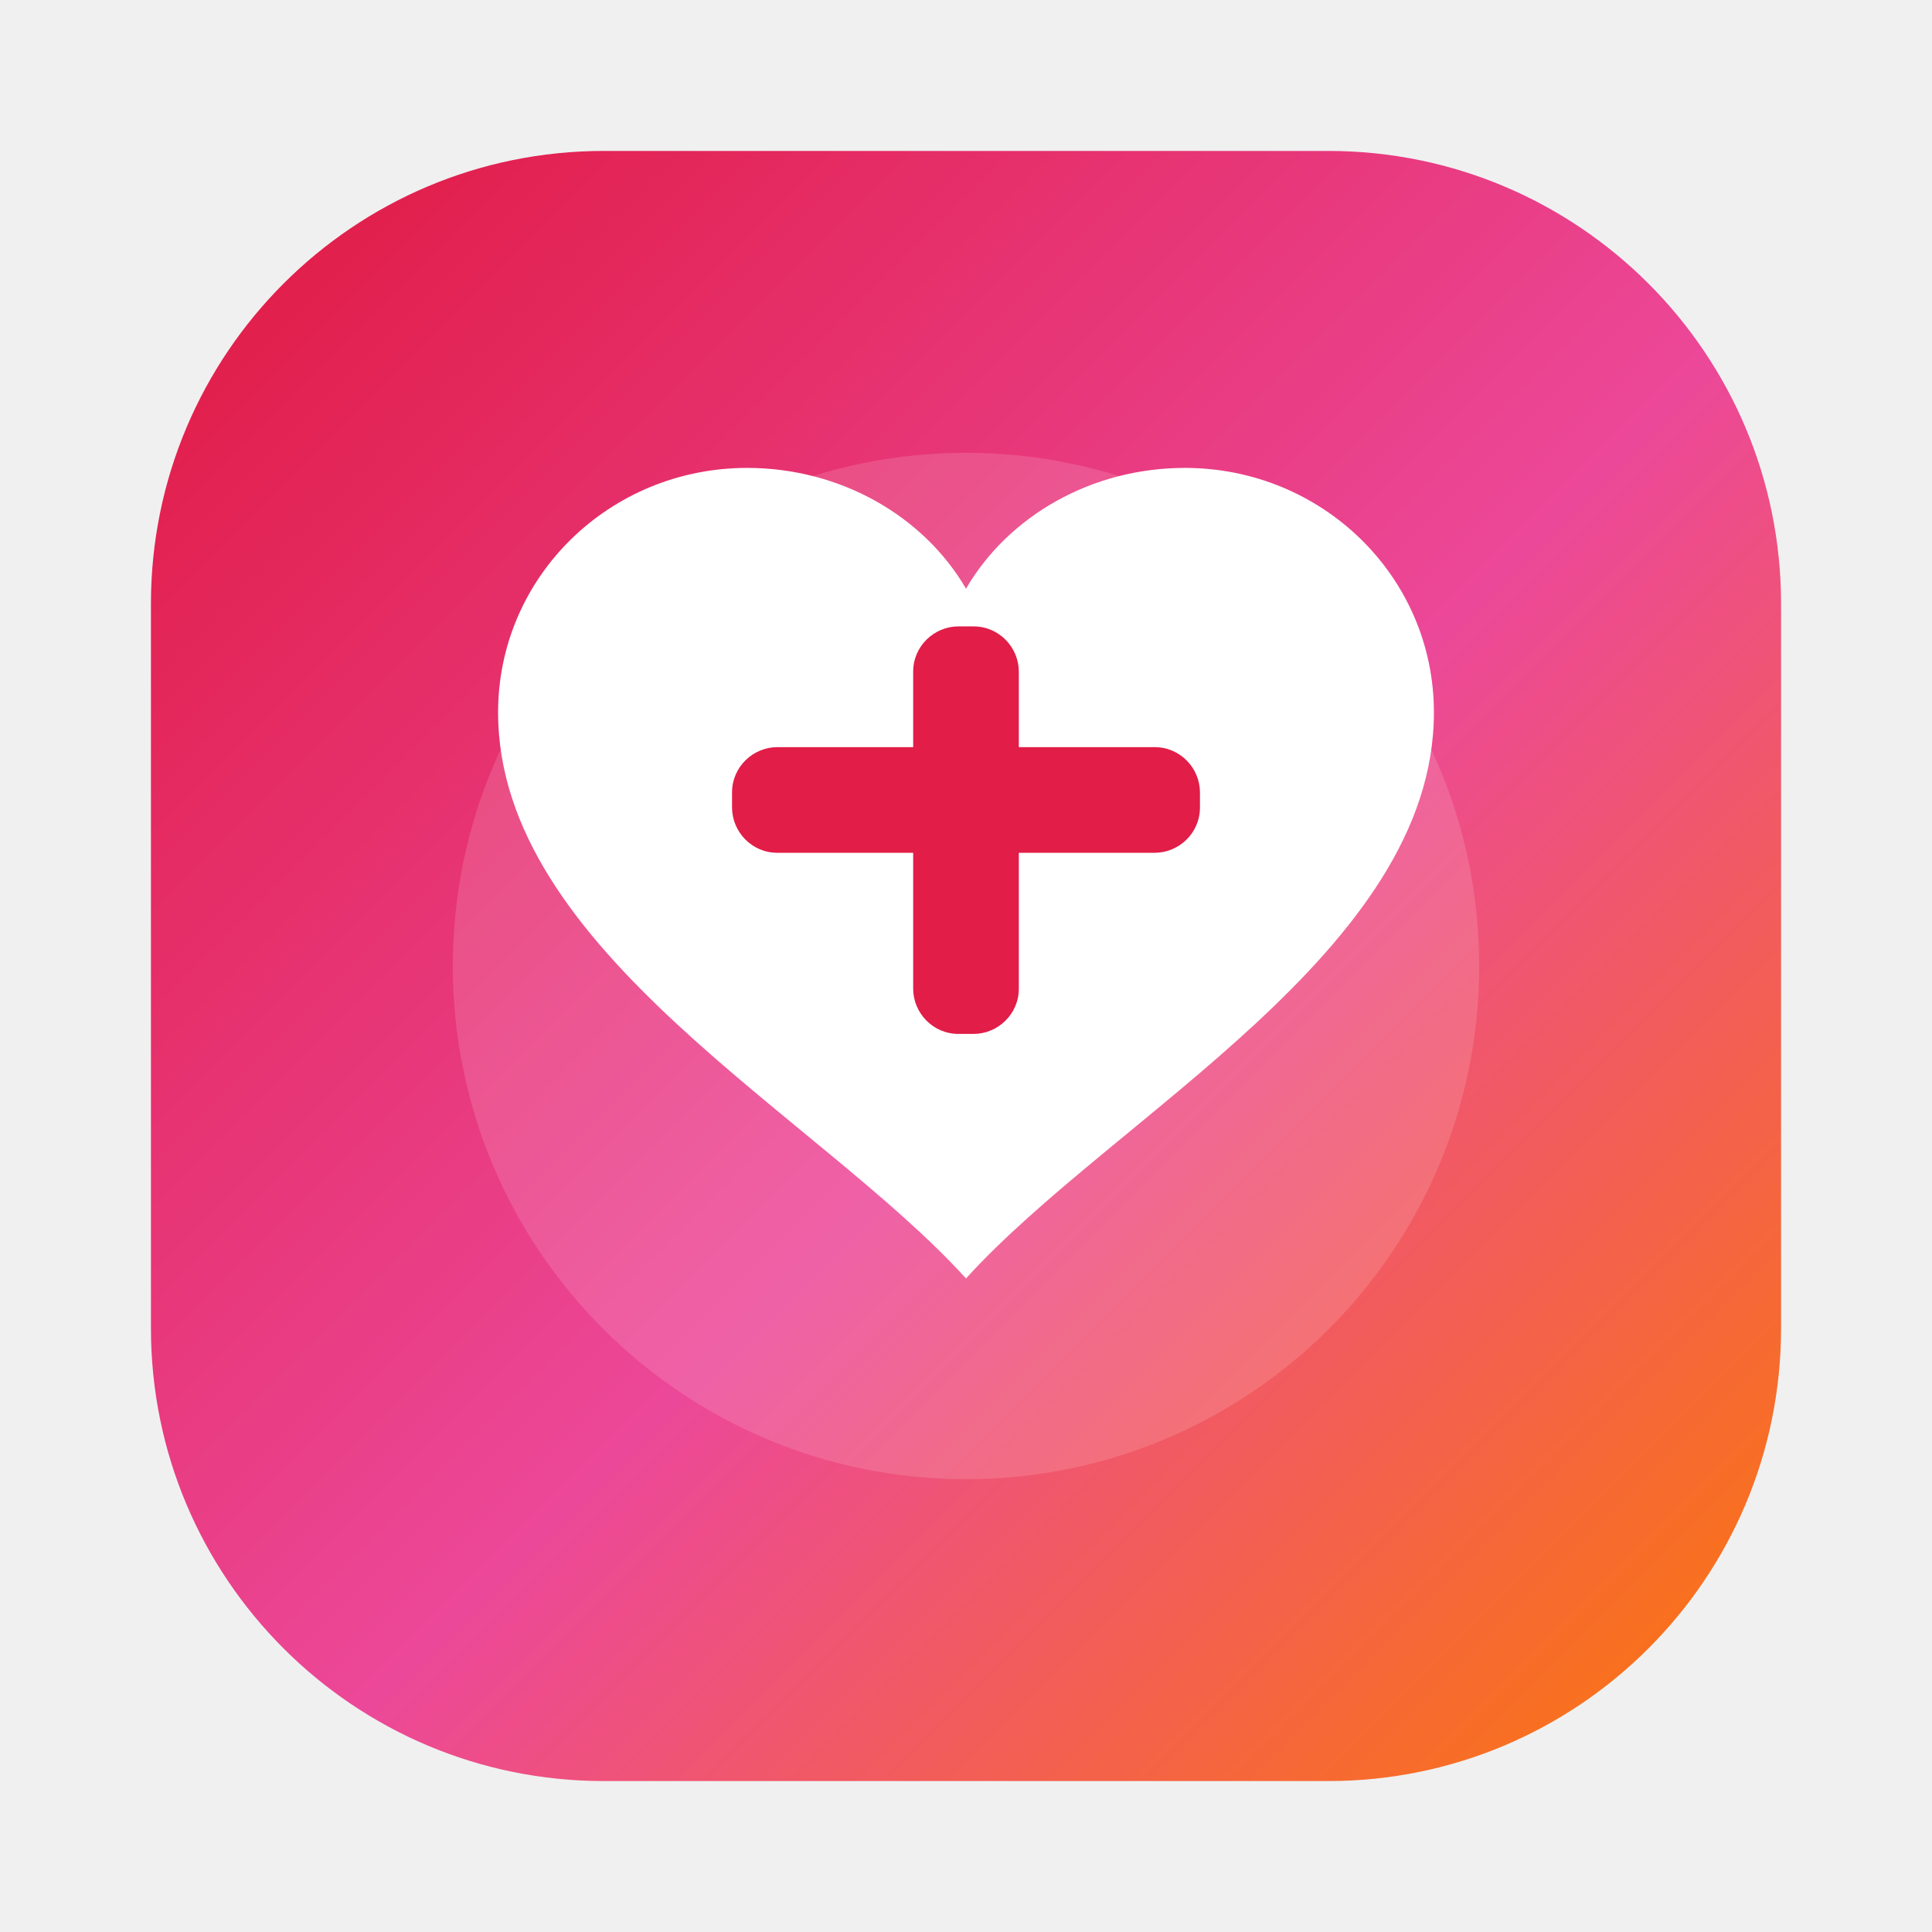
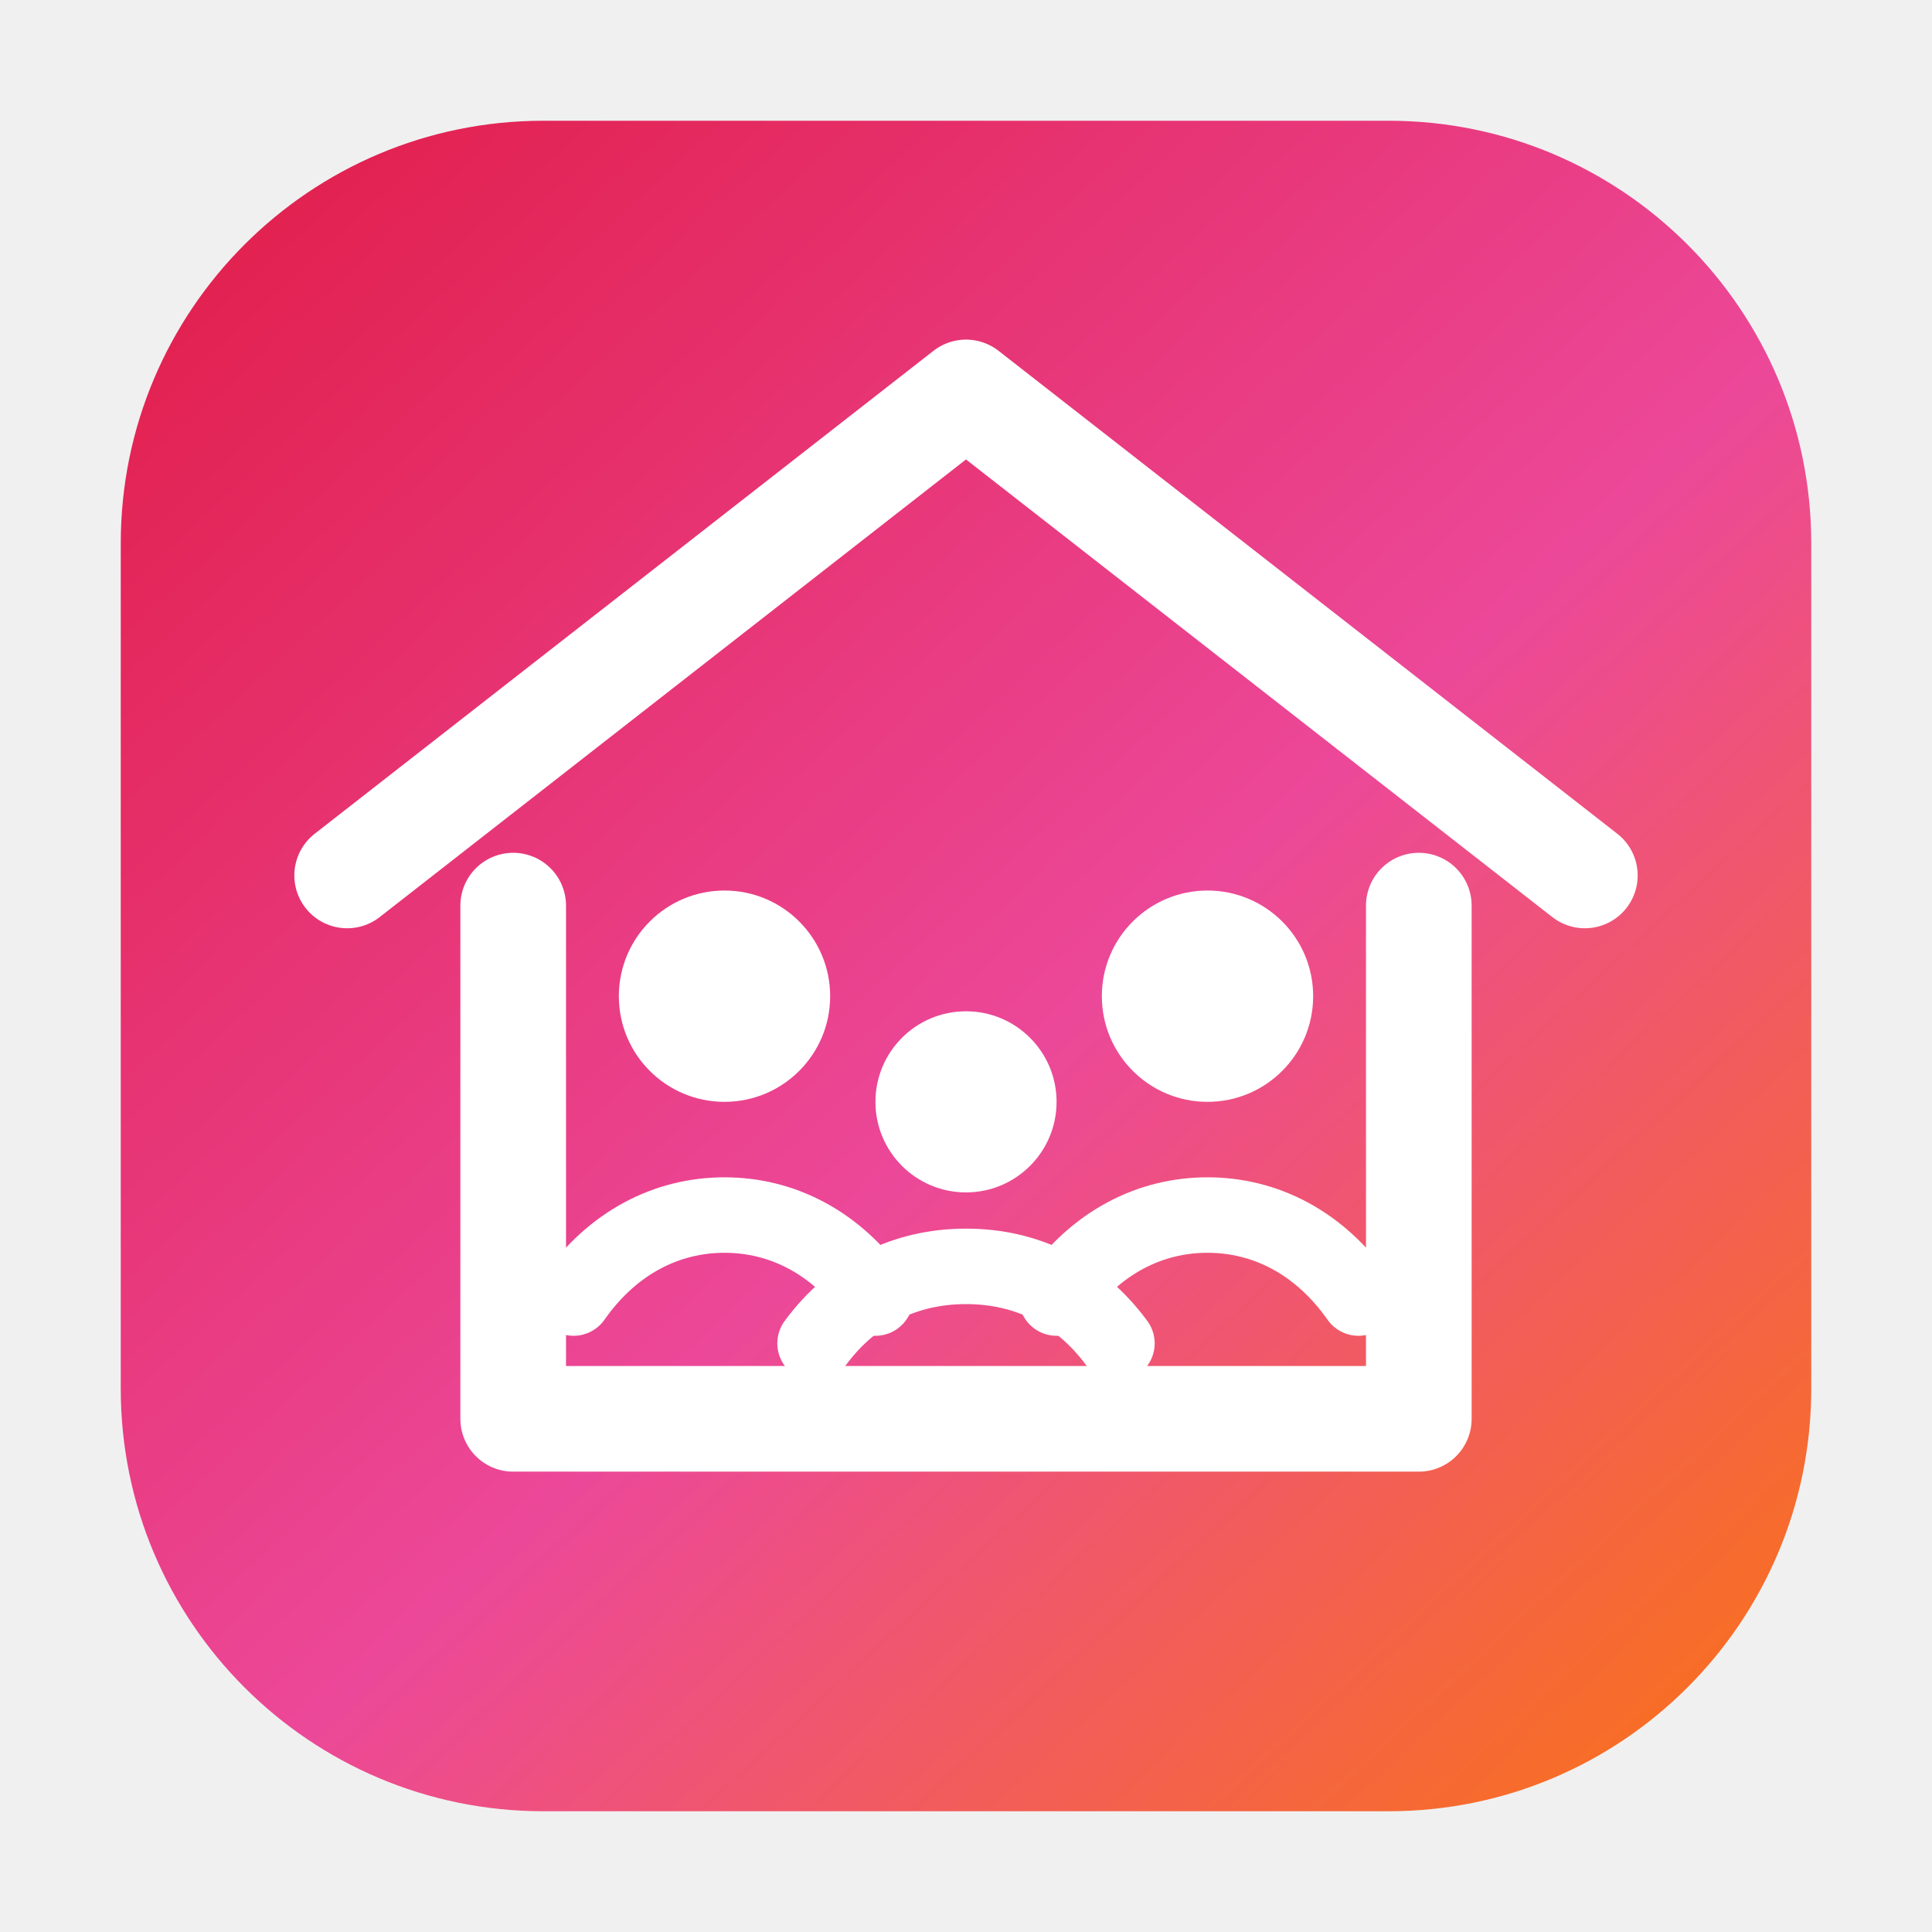
<svg xmlns="http://www.w3.org/2000/svg" width="128" height="128" viewBox="0 0 128 128" fill="none">
  <defs>
-     <linearGradient id="easyLifeGrad" x1="16" y1="16" x2="112" y2="112" gradientUnits="userSpaceOnUse">
+     <linearGradient id="easyLifeGrad" x1="12" y1="8" x2="116" y2="120" gradientUnits="userSpaceOnUse">
      <stop stop-color="#E11D48" />
      <stop offset="0.55" stop-color="#EC4899" />
      <stop offset="1" stop-color="#F97316" />
    </linearGradient>
  </defs>
-   <rect x="10" y="10" width="108" height="108" rx="30" fill="url(#easyLifeGrad)" />
-   <circle cx="64" cy="64" r="34" fill="rgba(255,255,255,0.14)" />
-   <path d="M64 39C61.2 34.2 55.7 31 49.5 31C40.4 31 33 38.2 33 47.2C33 63 54.2 73.9 64 84.7C73.8 73.9 95 63 95 47.2C95 38.2 87.6 31 78.5 31C72.3 31 66.8 34.2 64 39Z" fill="white" />
-   <path d="M51.5 49.5H60.5V44.5C60.5 42.8 61.9 41.5 63.5 41.5H64.5C66.2 41.5 67.5 42.9 67.5 44.5V49.5H76.5C78.2 49.5 79.5 50.9 79.5 52.5V53.5C79.5 55.2 78.1 56.5 76.5 56.5H67.5V65.5C67.5 67.2 66.1 68.5 64.5 68.5H63.5C61.8 68.5 60.5 67.1 60.5 65.5V56.5H51.5C49.8 56.5 48.5 55.1 48.5 53.5V52.5C48.5 50.8 49.9 49.5 51.5 49.5Z" fill="#E11D48" />
+   <rect x="8" y="8" width="112" height="112" rx="28" fill="url(#easyLifeGrad)" />
+   <path d="M23 58L64 26L105 58" stroke="white" stroke-width="7" stroke-linecap="round" stroke-linejoin="round" />
+   <path d="M34 60V94H94V60" stroke="white" stroke-width="7" stroke-linecap="round" stroke-linejoin="round" />
+   <circle cx="48" cy="66" r="7" fill="white" />
+   <circle cx="80" cy="66" r="7" fill="white" />
+   <circle cx="64" cy="73" r="6" fill="white" />
+   <path d="M38 86C40.6 82.3 44.2 80.5 48 80.5C51.8 80.5 55.4 82.3 58 86" stroke="white" stroke-width="5" stroke-linecap="round" />
+   <path d="M54 89C56.5 85.6 60 83.9 64 83.9C68 83.9 71.5 85.6 74 89" stroke="white" stroke-width="5" stroke-linecap="round" />
+   <path d="M70 86C72.6 82.3 76.2 80.5 80 80.5C83.8 80.5 87.4 82.3 90 86" stroke="white" stroke-width="5" stroke-linecap="round" />
</svg>
